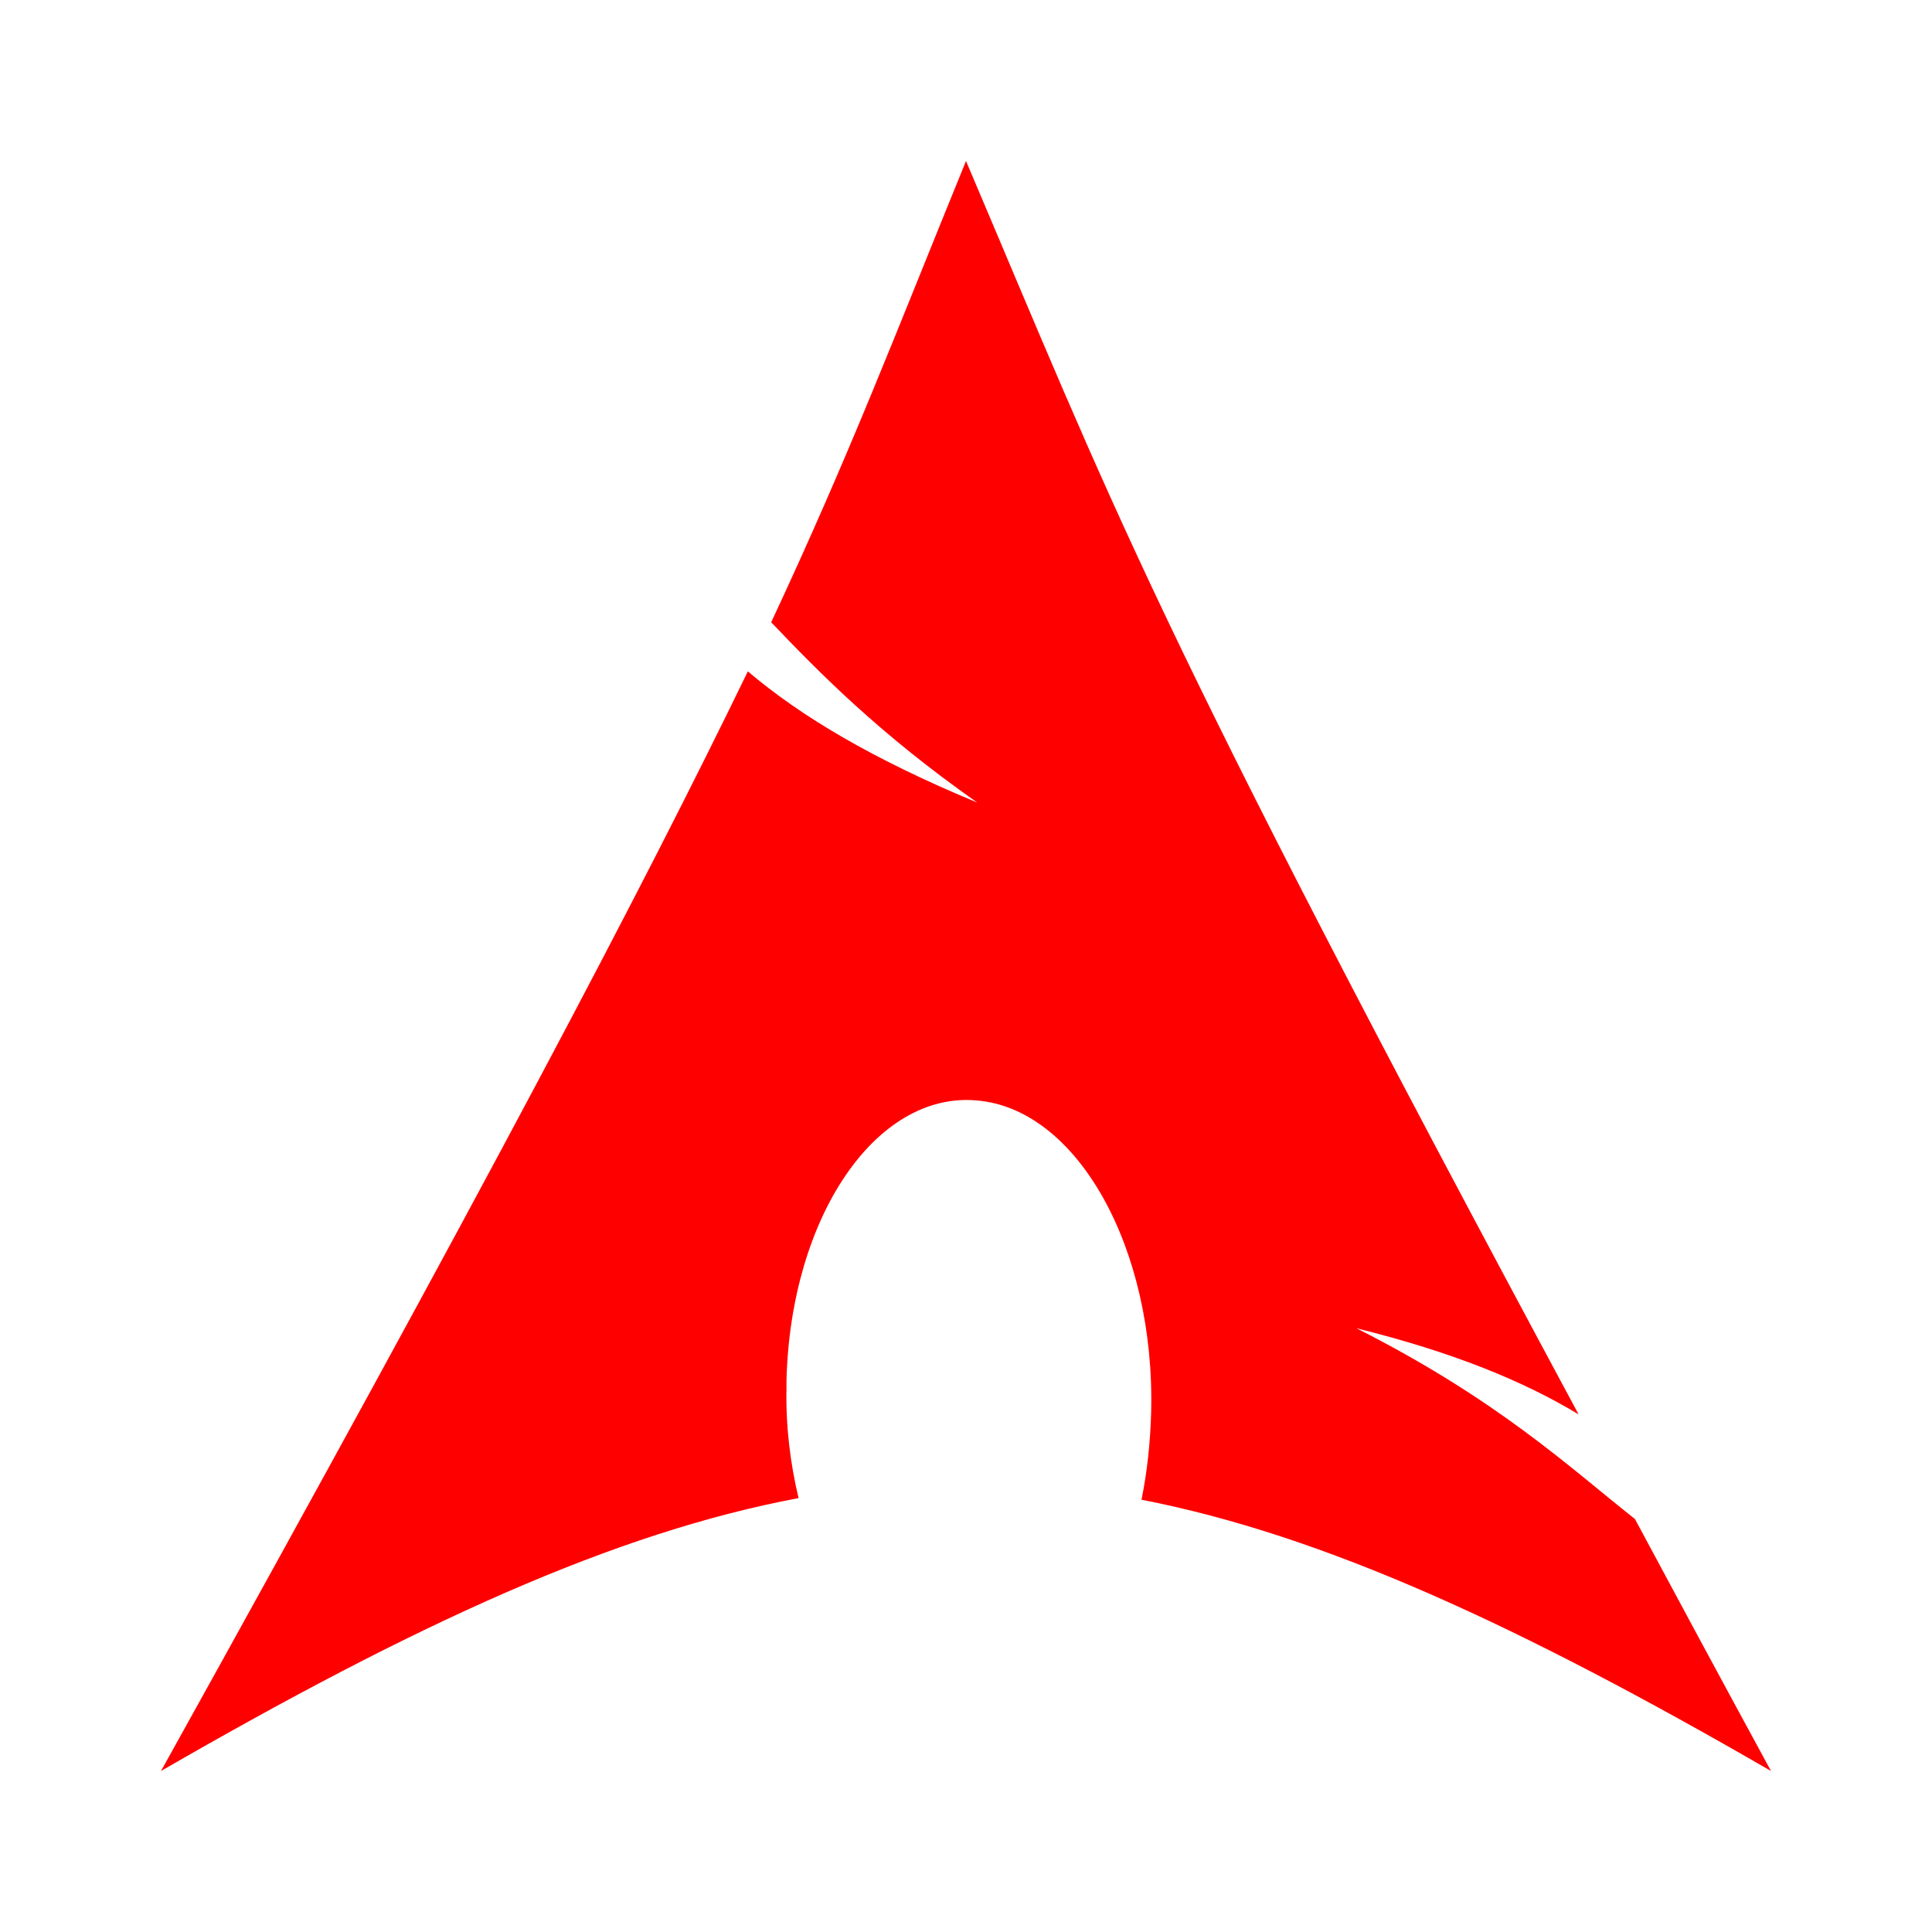
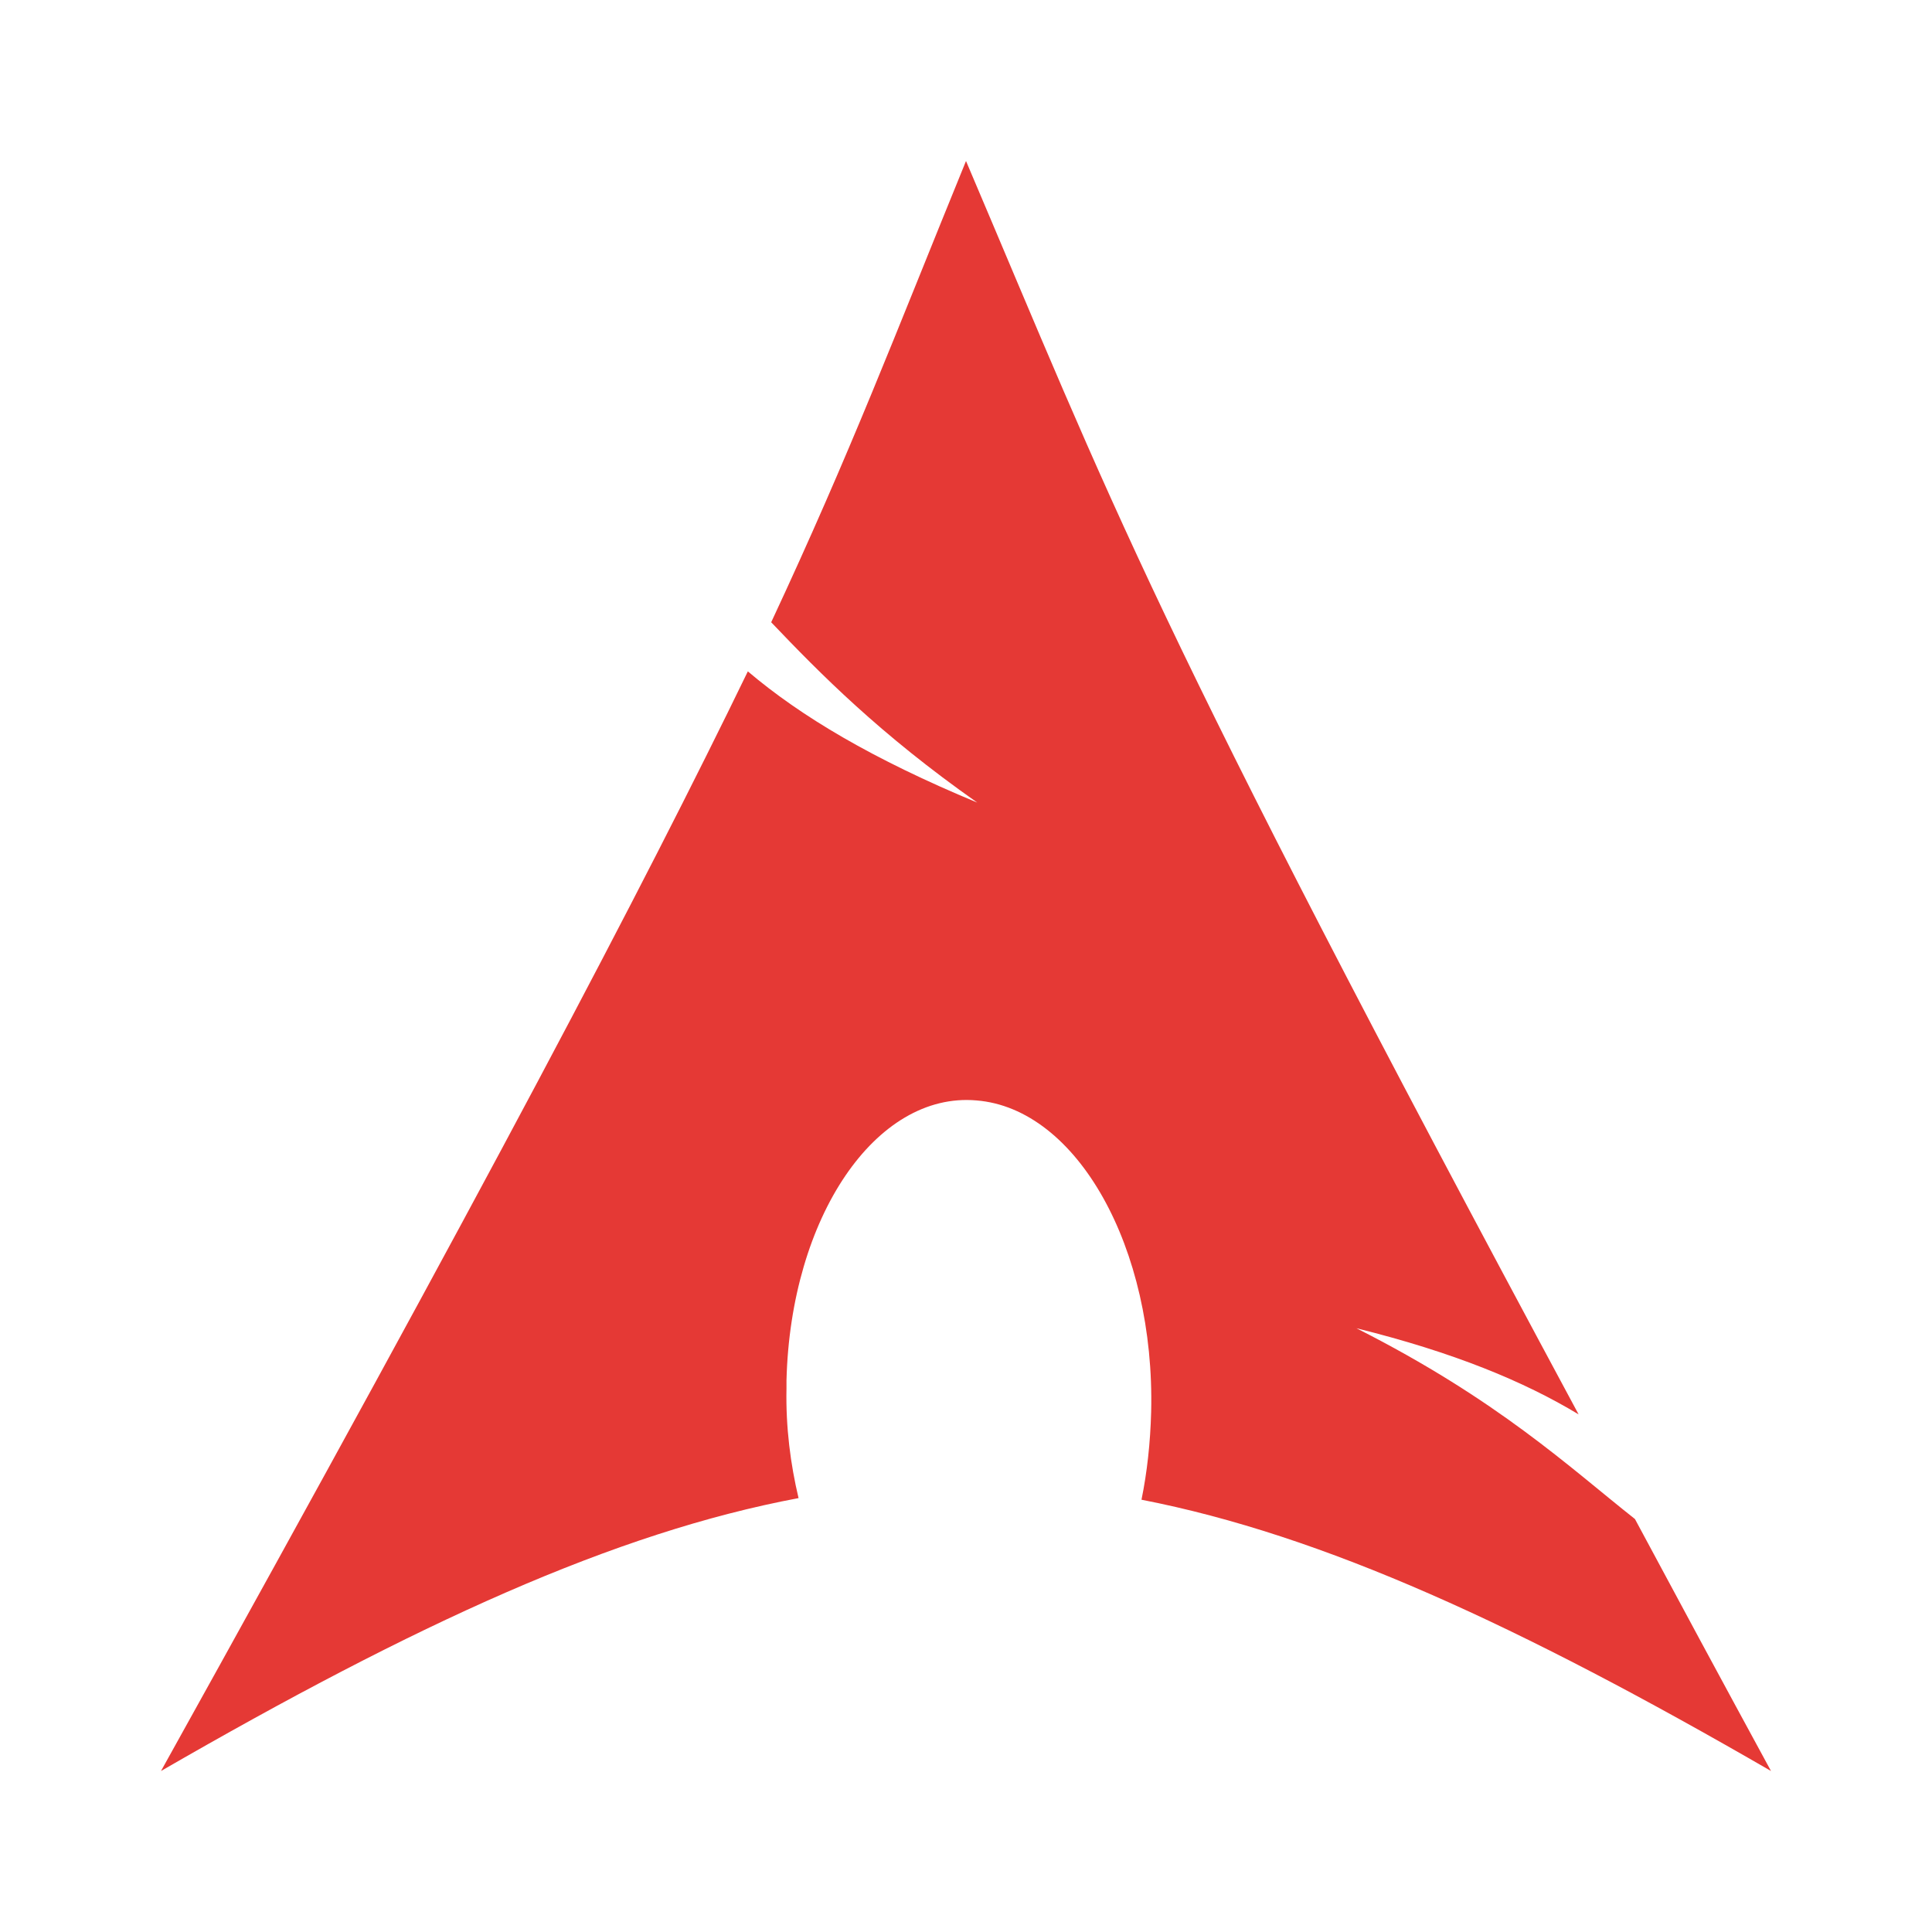
<svg xmlns="http://www.w3.org/2000/svg" version="1.1" width="24" height="24" viewBox="0 0 24 24">
-   <path d="M12,2C11.11,4.18 10.57,5.61 9.58,7.73C10.19,8.37 10.93,9.12 12.14,9.97C10.84,9.43 9.95,8.9 9.29,8.34C8,11 6.03,14.75 2,22C5.17,20.17 7.63,19.04 9.92,18.61C9.82,18.19 9.76,17.73 9.77,17.25V17.15C9.82,15.12 10.88,13.56 12.13,13.67C13.38,13.77 14.35,15.5 14.3,17.54C14.29,17.92 14.25,18.29 14.18,18.63C16.44,19.07 18.87,20.19 22,22C21.38,20.86 20.83,19.84 20.31,18.87C19.5,18.23 18.61,17.39 16.85,16.5C18.06,16.8 18.93,17.16 19.61,17.57C14.26,7.62 13.83,6.3 12,2Z" style="fill:#ff0000" />
+   <path d="M12,2C11.11,4.18 10.57,5.61 9.58,7.73C10.19,8.37 10.93,9.12 12.14,9.97C10.84,9.43 9.95,8.9 9.29,8.34C8,11 6.03,14.75 2,22C5.17,20.17 7.63,19.04 9.92,18.61C9.82,18.19 9.76,17.73 9.77,17.25V17.15C9.82,15.12 10.88,13.56 12.13,13.67C13.38,13.77 14.35,15.5 14.3,17.54C14.29,17.92 14.25,18.29 14.18,18.63C16.44,19.07 18.87,20.19 22,22C21.38,20.86 20.83,19.84 20.31,18.87C19.5,18.23 18.61,17.39 16.85,16.5C18.06,16.8 18.93,17.16 19.61,17.57C14.26,7.62 13.83,6.3 12,2Z" style="fill:#e53935" />
</svg>
